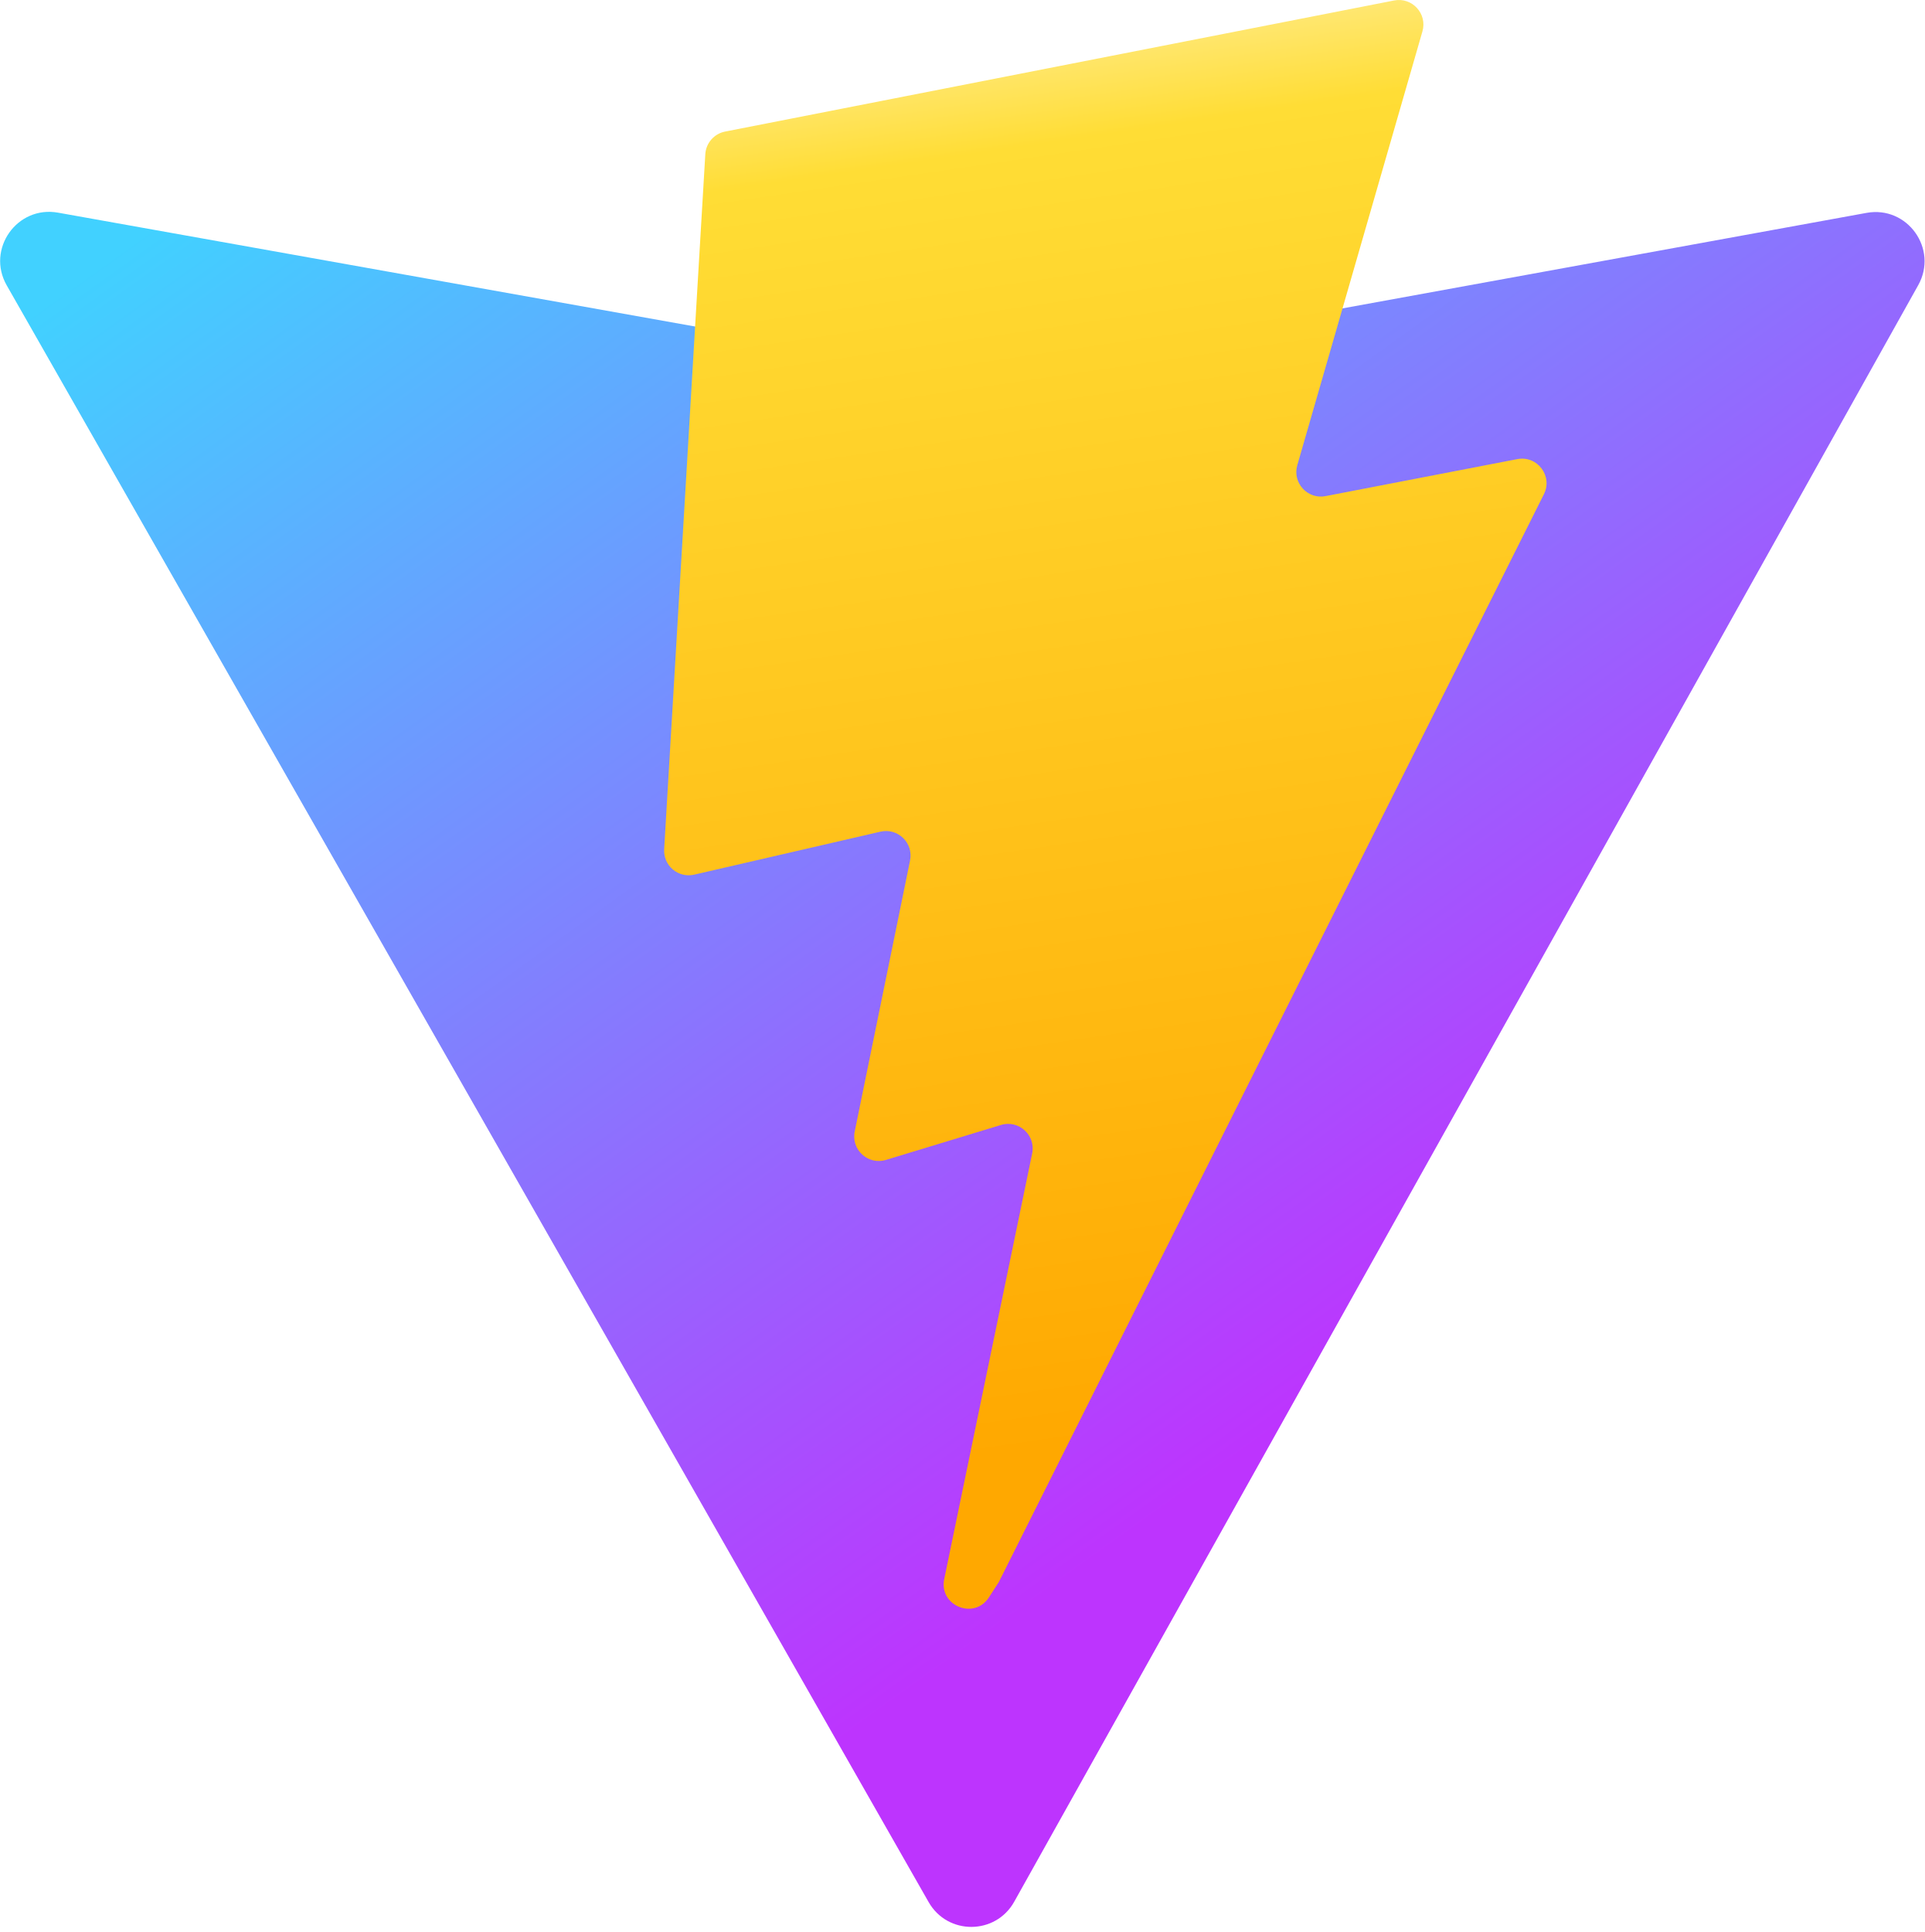
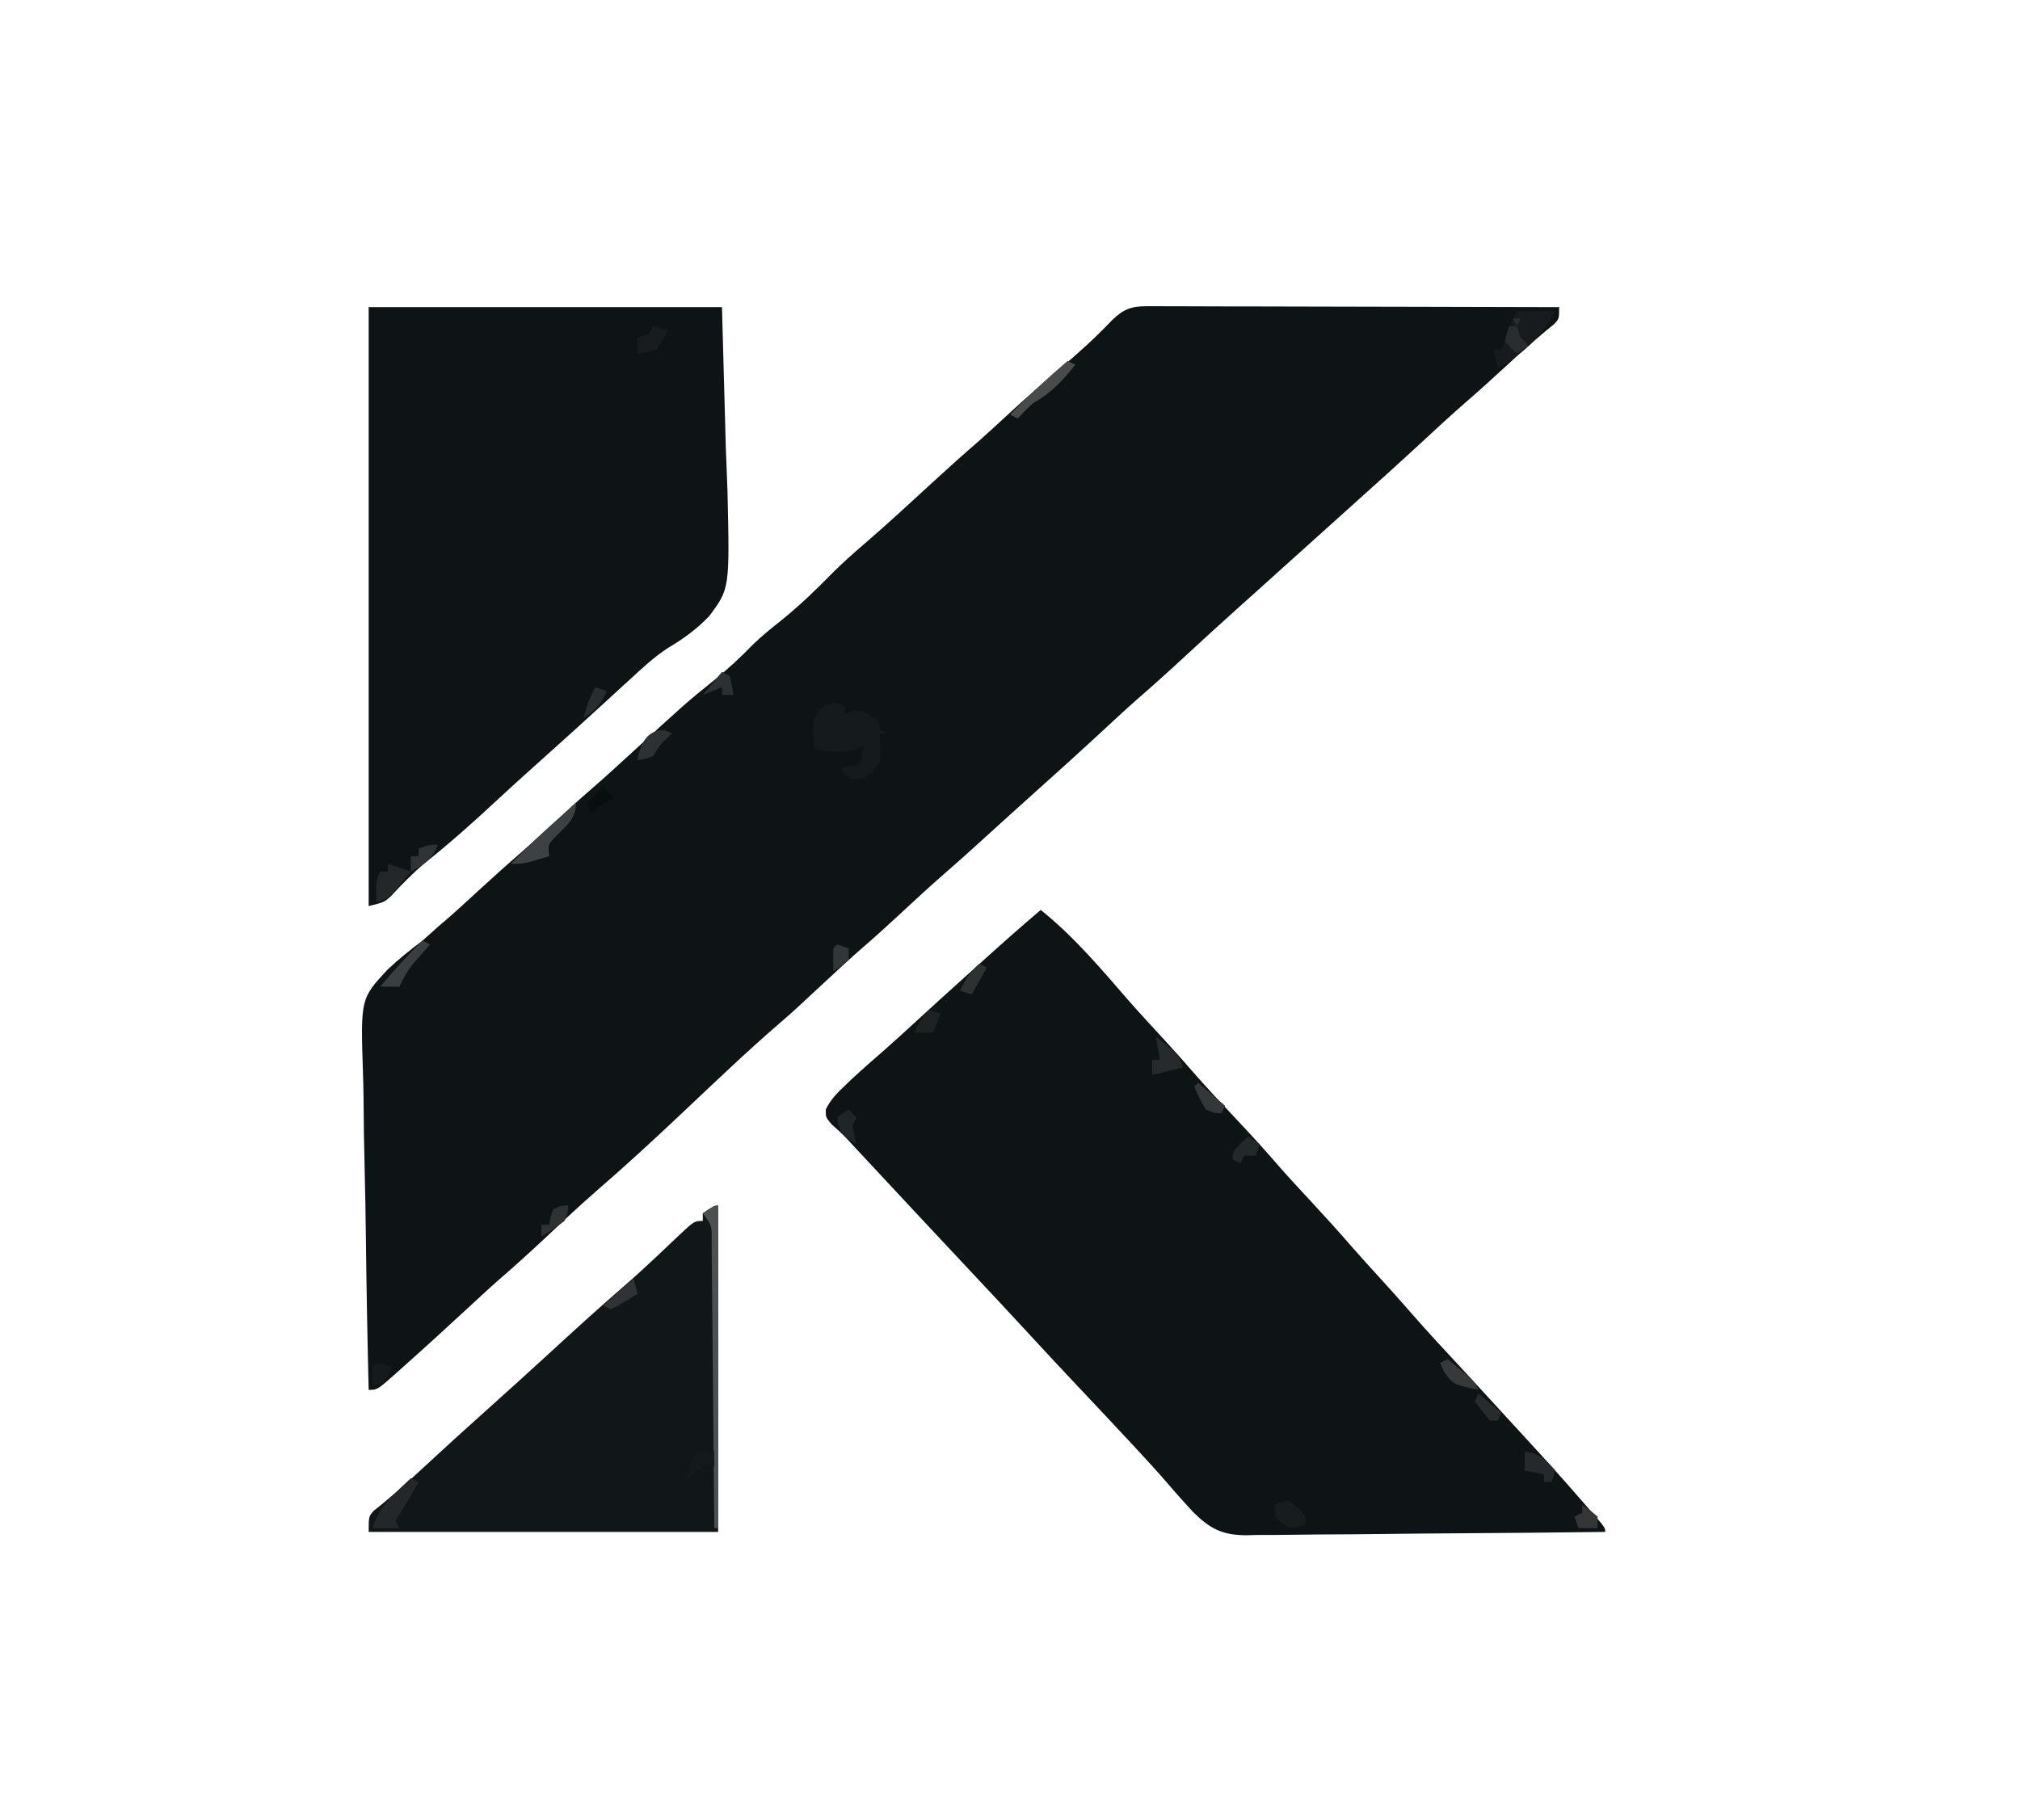
- <svg xmlns="http://www.w3.org/2000/svg" aria-hidden="true" role="img" class="iconify iconify--logos" width="31.88" height="32" preserveAspectRatio="xMidYMid meet" viewBox="0 0 256 257">
-   <defs>
-     <linearGradient id="IconifyId1813088fe1fbc01fb466" x1="-.828%" x2="57.636%" y1="7.652%" y2="78.411%">
-       <stop offset="0%" stop-color="#41D1FF" />
-       <stop offset="100%" stop-color="#BD34FE" />
-     </linearGradient>
-     <linearGradient id="IconifyId1813088fe1fbc01fb467" x1="43.376%" x2="50.316%" y1="2.242%" y2="89.03%">
-       <stop offset="0%" stop-color="#FFEA83" />
-       <stop offset="8.333%" stop-color="#FFDD35" />
-       <stop offset="100%" stop-color="#FFA800" />
-     </linearGradient>
-   </defs>
-   <path fill="url(#IconifyId1813088fe1fbc01fb466)" d="M255.153 37.938L134.897 252.976c-2.483 4.44-8.862 4.466-11.382.048L.875 37.958c-2.746-4.814 1.371-10.646 6.827-9.67l120.385 21.517a6.537 6.537 0 0 0 2.322-.004l117.867-21.483c5.438-.991 9.574 4.796 6.877 9.62Z" />
-   <path fill="url(#IconifyId1813088fe1fbc01fb467)" d="M185.432.063L96.44 17.501a3.268 3.268 0 0 0-2.634 3.014l-5.474 92.456a3.268 3.268 0 0 0 3.997 3.378l24.777-5.718c2.318-.535 4.413 1.507 3.936 3.838l-7.361 36.047c-.495 2.426 1.782 4.5 4.151 3.78l15.304-4.649c2.372-.72 4.652 1.36 4.15 3.788l-11.698 56.621c-.732 3.542 3.979 5.473 5.943 2.437l1.313-2.028l72.516-144.72c1.215-2.423-.88-5.186-3.54-4.672l-25.505 4.922c-2.396.462-4.435-1.77-3.759-4.114l16.646-57.705c.677-2.35-1.37-4.583-3.769-4.113Z" />
+ <svg xmlns="http://www.w3.org/2000/svg" version="1.1" width="526" height="474">
+   <path d="M0 0 C1.42 -0.004 1.42 -0.004 2.868 -0.008 C3.905 -0.001 4.941 0.006 6.009 0.013 C7.102 0.013 8.195 0.013 9.321 0.013 C12.941 0.014 16.56 0.03 20.18 0.045 C22.687 0.049 25.194 0.052 27.701 0.054 C33.629 0.061 39.558 0.076 45.486 0.096 C52.898 0.121 60.31 0.132 67.721 0.143 C80.943 0.164 94.165 0.198 107.387 0.241 C107.387 3.241 107.387 3.241 106.059 4.678 C105.108 5.451 105.108 5.451 104.137 6.241 C100.464 9.315 96.903 12.488 93.387 15.741 C90.109 18.761 86.821 21.763 83.45 24.678 C79.32 28.259 75.321 31.976 71.312 35.691 C66.381 40.256 61.393 44.757 56.387 49.241 C54.72 50.74 53.054 52.24 51.387 53.741 C44.721 59.741 38.054 65.741 31.387 71.741 C30.558 72.487 29.73 73.233 28.876 74.002 C27.25 75.465 25.622 76.926 23.993 78.385 C19.211 82.672 14.473 87.001 9.762 91.366 C5.741 95.091 1.682 98.755 -2.464 102.342 C-5.925 105.4 -9.3 108.552 -12.688 111.691 C-17.619 116.257 -22.606 120.758 -27.613 125.241 C-32.837 129.932 -38.049 134.635 -43.238 139.366 C-46.294 142.149 -49.362 144.91 -52.488 147.616 C-56.69 151.265 -60.757 155.056 -64.837 158.84 C-67.706 161.496 -70.589 164.124 -73.55 166.678 C-77.325 169.94 -80.966 173.338 -84.613 176.741 C-91.921 183.559 -91.921 183.559 -95.675 186.803 C-104.46 194.402 -112.854 202.458 -121.3 210.428 C-128.515 217.234 -135.793 223.943 -143.3 230.428 C-148.022 234.534 -152.555 238.842 -157.119 243.122 C-160.864 246.627 -164.647 250.066 -168.535 253.412 C-171.398 255.931 -174.191 258.524 -176.988 261.116 C-182.485 266.207 -188.014 271.26 -193.613 276.241 C-194.653 277.174 -194.653 277.174 -195.714 278.127 C-200.374 282.241 -200.374 282.241 -202.613 282.241 C-202.938 269.054 -203.186 255.867 -203.338 242.677 C-203.411 236.551 -203.51 230.428 -203.669 224.303 C-203.822 218.383 -203.905 212.465 -203.941 206.544 C-203.967 204.294 -204.017 202.044 -204.093 199.796 C-204.724 180.357 -204.724 180.357 -197.71 172.795 C-194.821 170.067 -191.781 167.632 -188.613 165.241 C-187.227 164.023 -185.848 162.798 -184.488 161.553 C-183.587 160.789 -183.587 160.789 -182.667 160.01 C-179.926 157.649 -177.272 155.194 -174.613 152.741 C-170.703 149.14 -166.754 145.596 -162.738 142.116 C-159.994 139.695 -157.304 137.219 -154.613 134.741 C-151.312 131.702 -148.003 128.679 -144.613 125.741 C-141.268 122.84 -137.997 119.862 -134.738 116.866 C-119.932 103.267 -119.932 103.267 -112.925 97.616 C-109.197 94.602 -105.797 91.489 -102.476 88.041 C-100.2 85.842 -97.773 83.903 -95.3 81.928 C-90.524 78.087 -86.228 73.958 -81.945 69.58 C-79.289 66.915 -76.513 64.451 -73.66 62.002 C-67.478 56.682 -61.491 51.136 -55.488 45.616 C-51.611 42.051 -47.694 38.544 -43.714 35.096 C-41.101 32.789 -38.547 30.42 -35.988 28.053 C-31.538 23.939 -26.987 19.969 -22.363 16.053 C-17.748 12.145 -13.337 8.151 -9.163 3.764 C-6.133 0.787 -4.126 -0.009 0 0 Z " fill="#0E1316" transform="translate(298.6127,79.75949)" />
+   <path d="M0 0 C8.695 6.956 15.854 15.485 23.125 23.875 C26.021 27.157 28.995 30.366 31.96 33.585 C34.451 36.294 36.912 39.023 39.312 41.812 C43.37 46.499 47.642 50.986 51.882 55.507 C55.384 59.249 58.821 63.028 62.164 66.914 C64.725 69.824 67.364 72.658 70 75.5 C73.807 79.606 77.563 83.741 81.227 87.977 C83.451 90.515 85.725 93.006 88 95.5 C90.826 98.597 93.632 101.704 96.375 104.875 C100.951 110.138 105.723 115.222 110.462 120.337 C113.744 123.886 117.006 127.454 120.27 131.02 C122.139 133.061 124.012 135.1 125.887 137.137 C131 142.694 136.067 148.282 141 154 C141.58 154.663 142.16 155.325 142.758 156.008 C147 160.881 147 160.881 147 162 C133.97 162.162 120.939 162.287 107.908 162.363 C101.857 162.399 95.806 162.449 89.755 162.528 C83.913 162.604 78.072 162.646 72.229 162.664 C70.003 162.677 67.777 162.702 65.551 162.74 C62.426 162.791 59.304 162.798 56.18 162.795 C54.806 162.832 54.806 162.832 53.405 162.871 C47.213 162.802 44.126 161.183 39.71 156.857 C37.433 154.384 35.19 151.893 33.012 149.332 C30.587 146.521 28.083 143.788 25.562 141.062 C25.059 140.518 24.555 139.973 24.036 139.412 C19.031 134.012 13.978 128.657 8.926 123.301 C4.421 118.521 -0.05 113.713 -4.497 108.878 C-9.064 103.918 -13.676 99 -18.291 94.084 C-22.555 89.542 -26.812 84.993 -31.062 80.438 C-31.629 79.831 -32.195 79.224 -32.778 78.599 C-35.803 75.357 -38.826 72.113 -41.848 68.867 C-42.48 68.189 -43.112 67.51 -43.763 66.811 C-44.971 65.515 -46.177 64.219 -47.383 62.922 C-48.203 62.042 -48.203 62.042 -49.039 61.145 C-49.547 60.595 -50.055 60.045 -50.579 59.479 C-51.81 58.197 -53.129 57.001 -54.461 55.824 C-56 54 -56 54 -55.973 51.988 C-54.784 49.558 -53.389 48.063 -51.438 46.188 C-50.709 45.486 -49.981 44.785 -49.23 44.062 C-46.617 41.646 -43.956 39.295 -41.258 36.973 C-38.506 34.568 -35.814 32.1 -33.125 29.625 C-28.589 25.452 -24.029 21.308 -19.441 17.191 C-17.759 15.681 -16.08 14.168 -14.402 12.652 C-9.657 8.365 -4.878 4.135 0 0 Z " fill="#0E1316" transform="translate(271,237)" />
+   <path d="M0 0 C30.36 0 60.72 0 92 0 C92.33 12.066 92.66 24.131 93 36.562 C93.146 40.341 93.291 44.12 93.441 48.014 C94.012 73.334 94.012 73.334 88.648 80.503 C85.488 83.801 82.046 86.314 78.132 88.646 C74.408 91.01 71.241 94.025 68 97 C67.479 97.473 66.957 97.945 66.42 98.432 C64.982 99.74 63.554 101.057 62.125 102.375 C55.999 108.012 49.816 113.584 43.613 119.137 C40.007 122.372 36.408 125.611 32.867 128.918 C26.909 134.478 20.88 139.8 14.508 144.891 C11.354 147.543 8.539 150.437 5.754 153.469 C4 155 4 155 0 156 C0 104.52 0 53.04 0 0 Z " fill="#0E1316" transform="translate(96,80)" />
+   <path d="M0 0 C0 28.05 0 56.1 0 85 C-30.03 85 -60.06 85 -91 85 C-91 81 -91 81 -89.707 79.5 C-89.082 79.005 -88.457 78.51 -87.812 78 C-83.961 74.824 -80.276 71.527 -76.625 68.125 C-71.13 63.031 -65.583 57.998 -60 53 C-54.641 48.195 -49.301 43.369 -44 38.5 C-37.48 32.513 -30.947 26.539 -24.25 20.75 C-21.595 18.45 -19.016 16.085 -16.461 13.676 C-15.83 13.082 -15.2 12.489 -14.55 11.878 C-13.278 10.679 -12.01 9.475 -10.747 8.267 C-6.221 4 -6.221 4 -4 4 C-4 3.34 -4 2.68 -4 2 C-1 0 -1 0 0 0 Z " fill="#111618" transform="translate(187,314)" />
+   <path d="M0 0 C0.866 0.371 0.866 0.371 1.75 0.75 C1.75 1.41 1.75 2.07 1.75 2.75 C2.307 2.523 2.864 2.296 3.438 2.062 C6.71 1.62 8.17 2.815 10.75 4.75 C10.75 5.41 10.75 6.07 10.75 6.75 C11.41 7.08 12.07 7.41 12.75 7.75 C12.09 7.75 11.43 7.75 10.75 7.75 C10.853 8.988 10.956 10.225 11.062 11.5 C11.069 15.01 10.95 15.522 8.5 18.312 C5.75 19.75 5.75 19.75 3.5 19.625 C1.75 18.75 1.75 18.75 0.75 16.75 C2.4 16.42 4.05 16.09 5.75 15.75 C6.08 14.1 6.41 12.45 6.75 10.75 C6.09 11.101 5.43 11.451 4.75 11.812 C0.699 13.079 -2.084 12.456 -6.25 11.75 C-6.736 4.461 -6.736 4.461 -4.5 1.188 C-2.25 -0.25 -2.25 -0.25 0 0 Z " fill="#151A1D" transform="translate(218.25,183.25)" />
+   <path d="M0 0 C3.3 0 6.6 0 10 0 C6.639 6.722 1.35 11.128 -5 15 C-5.33 13.35 -5.66 11.7 -6 10 C-5.34 10 -4.68 10 -4 10 C-3.711 9.092 -3.422 8.185 -3.125 7.25 C-2 4 -2 4 0 0 Z " fill="#181B1D" transform="translate(395,81)" />
+   <path d="M0 0 C0 27.72 0 55.44 0 84 C-0.33 84 -0.66 84 -1 84 C-1.008 83.002 -1.016 82.004 -1.025 80.976 C-1.102 71.588 -1.19 62.2 -1.288 52.812 C-1.338 47.985 -1.384 43.158 -1.422 38.331 C-1.459 33.675 -1.505 29.02 -1.558 24.364 C-1.577 22.585 -1.592 20.806 -1.603 19.027 C-1.62 16.541 -1.649 14.056 -1.681 11.571 C-1.683 10.83 -1.685 10.089 -1.688 9.326 C-1.633 5.21 -1.633 5.21 -4 2 C-1 0 -1 0 0 0 Z " fill="#4D5051" transform="translate(187,314)" />
+   <path d="M0 0 C0.66 0.33 1.32 0.66 2 1 C0.071 4.408 -1.828 7.741 -4 11 C-3.67 11.66 -3.34 12.32 -3 13 C-5.31 13 -7.62 13 -10 13 C-8.655 8.958 -6.949 6.613 -3.875 3.688 C-3.151 2.99 -2.426 2.293 -1.68 1.574 C-1.125 1.055 -0.571 0.535 0 0 Z " fill="#242729" transform="translate(107,385)" />
+   <path d="M0 0 C0 4.396 -2.537 5.991 -5.469 9.062 C-7.31 10.981 -7.31 10.981 -7 14 C-13.625 16 -13.625 16 -17 16 C-12.735 11.615 -8.341 7.465 -3.699 3.48 C-2.423 2.368 -1.197 1.197 0 0 Z " fill="#3E4143" transform="translate(150,209)" />
+   <path d="M0 0 C1.98 0.66 3.96 1.32 6 2 C5.07 3.152 4.131 4.297 3.188 5.438 C2.404 6.395 2.404 6.395 1.605 7.371 C0 9 0 9 -3 10 C-3.125 4.25 -3.125 4.25 -2 2 C-1.34 2 -0.68 2 0 2 C0 1.34 0 0.68 0 0 Z " fill="#232729" transform="translate(101,225)" />
+   <path d="M0 0 C5.875 4.625 5.875 4.625 7 8 C4.36 8.66 1.72 9.32 -1 10 C-1 8.68 -1 7.36 -1 6 C-0.34 6 0.32 6 1 6 C0.67 4.02 0.34 2.04 0 0 Z " fill="#262A2C" transform="translate(301,270)" />
+   <path d="M0 0 C3.796 0.542 5.472 2.201 8 5 C7.67 5.99 7.34 6.98 7 8 C6.34 8 5.68 8 5 8 C5 7.34 5 6.68 5 6 C3.35 5.67 1.7 5.34 0 5 C0 3.35 0 1.7 0 0 Z " fill="#26292B" transform="translate(397,378)" />
+   <path d="M0 0 C0.66 0.33 1.32 0.66 2 1 C-1.352 5.205 -4.242 8.37 -9 11 C-10.37 12.296 -11.715 13.62 -13 15 C-13.66 14.67 -14.32 14.34 -15 14 C-10.209 9.074 -5.223 4.464 0 0 Z " fill="#484A4C" transform="translate(278,94)" />
+   <path d="M0 0 C0.66 0.33 1.32 0.66 2 1 C1.385 1.688 1.385 1.688 0.758 2.391 C0.219 3.004 -0.32 3.618 -0.875 4.25 C-1.409 4.853 -1.942 5.457 -2.492 6.078 C-3.98 7.974 -5.003 9.813 -6 12 C-7.65 12 -9.3 12 -11 12 C-7.491 7.816 -3.919 3.804 0 0 Z " fill="#3A3E40" transform="translate(110,245)" />
+   <path d="M0 0 C1.32 0.33 2.64 0.66 4 1 C2.812 3.438 2.812 3.438 1 6 C-1.688 6.812 -1.688 6.812 -4 7 C-4 5.68 -4 4.36 -4 3 C-3.01 2.67 -2.02 2.34 -1 2 C-0.67 1.34 -0.34 0.68 0 0 Z " fill="#181C1F" transform="translate(170,85)" />
+   <path d="M0 0 C2.125 1.875 2.125 1.875 4 4 C4 4.66 4 5.32 4 6 C2.25 6.688 2.25 6.688 0 7 C-2.25 5.75 -2.25 5.75 -4 4 C-4 3.01 -4 2.02 -4 1 C-2 0 -2 0 0 0 Z " fill="#171C1E" transform="translate(336,391)" />
+   <path d="M0 0 C1.149 0.954 2.294 1.914 3.438 2.875 C4.076 3.409 4.714 3.942 5.371 4.492 C7 6 7 6 8 8 C1.477 6.646 1.477 6.646 -0.938 3.375 C-1.288 2.591 -1.639 1.808 -2 1 C-1.34 0.67 -0.68 0.34 0 0 Z " fill="#363839" transform="translate(377,354)" />
+   <path d="M0 0 C0.866 0.371 0.866 0.371 1.75 0.75 C1.296 1.183 0.843 1.616 0.375 2.062 C-1.45 3.858 -1.45 3.858 -3.25 6.75 C-5.375 7.438 -5.375 7.438 -7.25 7.75 C-6.665 3.657 -4.622 -0.514 0 0 Z " fill="#2E3134" transform="translate(173.25,190.25)" />
+   <path d="M0 0 C2.31 1.98 4.62 3.96 7 6 C6.67 6.66 6.34 7.32 6 8 C4.188 7.875 4.188 7.875 2 7 C0.25 3.938 0.25 3.938 -1 1 C-0.67 0.67 -0.34 0.34 0 0 Z " fill="#343739" transform="translate(312,282)" />
+   <path d="M0 0 C0.99 0.66 1.98 1.32 3 2 C2.67 2.99 2.34 3.98 2 5 C1.01 5 0.02 5 -1 5 C-1.33 5.66 -1.66 6.32 -2 7 C-2.66 6.67 -3.32 6.34 -4 6 C-4 4 -4 4 -2 1.875 C-1.34 1.256 -0.68 0.637 0 0 Z " fill="#23282A" transform="translate(325,296)" />
+   <path d="M0 0 C0.66 0.66 1.32 1.32 2 2 C1.67 2.66 1.34 3.32 1 4 C1.279 5.677 1.608 7.346 2 9 C-1.815 6.538 -1.815 6.538 -2.75 3.812 C-2.833 3.214 -2.915 2.616 -3 2 C-2.01 1.34 -1.02 0.68 0 0 Z " fill="#202527" transform="translate(221,289)" />
+   <path d="M0 0 C0.99 0.33 1.98 0.66 3 1 C2.34 2.65 1.68 4.3 1 6 C-0.65 6 -2.3 6 -4 6 C-2.848 3.532 -1.952 1.952 0 0 Z " fill="#1D2122" transform="translate(242,263)" />
+   <path d="M0 0 C-1.453 3.829 -3.429 5.121 -7 7 C-7 5.68 -7 4.36 -7 3 C-6.34 3 -5.68 3 -5 3 C-5 2.34 -5 1.68 -5 1 C-2 0 -2 0 0 0 Z " fill="#303335" transform="translate(114,220)" />
+   <path d="M0 0 C0.66 0.33 1.32 0.66 2 1 C2.625 3.562 2.625 3.562 3 6 C2.01 6 1.02 6 0 6 C0 5.34 0 4.68 0 4 C-1.65 4.66 -3.3 5.32 -5 6 C-3.35 4.02 -1.7 2.04 0 0 Z " fill="#2C3032" transform="translate(188,175)" />
+   <path d="M0 0 C0.99 0.33 1.98 0.66 3 1 C1.607 4.367 0.021 5.986 -3 8 C-2.372 5.071 -1.414 2.639 0 0 Z " fill="#2A2D2F" transform="translate(155,179)" />
+   <path d="M0 0 C2 1.312 2 1.312 4 3 C4 3.99 4 4.98 4 6 C2.35 6 0.7 6 -1 6 C-1.33 5.01 -1.66 4.02 -2 3 C-1.34 2.67 -0.68 2.34 0 2 C0 1.34 0 0.68 0 0 Z " fill="#333536" transform="translate(412,392)" />
+   <path d="M0 0 C1.32 0 2.64 0 4 0 C4 1.32 4 2.64 4 4 C3.34 3.67 2.68 3.34 2 3 C0.35 4.32 -1.3 5.64 -3 7 C-2.25 2.25 -2.25 2.25 0 0 Z " fill="#14191C" transform="translate(182,378)" />
+   <path d="M0 0 C2.062 0.438 2.062 0.438 4 1 C3.188 2.938 3.188 2.938 2 5 C1.01 5.33 0.02 5.66 -1 6 C-1.043 4.334 -1.041 2.666 -1 1 C-0.67 0.67 -0.34 0.34 0 0 Z " fill="#171A1C" transform="translate(98,355)" />
+   <path d="M0 0 C0.33 1.32 0.66 2.64 1 4 C-4.273 7.223 -4.273 7.223 -6 8 C-6.66 7.67 -7.32 7.34 -8 7 C-5.36 4.69 -2.72 2.38 0 0 Z " fill="#303336" transform="translate(165,333)" />
+   <path d="M0 0 C-0.125 1.75 -0.125 1.75 -1 4 C-4.062 6.25 -4.062 6.25 -7 8 C-7 7.01 -7 6.02 -7 5 C-6.34 5 -5.68 5 -5 5 C-4.876 4.361 -4.753 3.721 -4.625 3.062 C-4.419 2.382 -4.213 1.701 -4 1 C-2 0 -2 0 0 0 Z " fill="#2F3233" transform="translate(148,314)" />
+   <path d="M0 0 C0.66 0 1.32 0 2 0 C1.67 0.66 1.34 1.32 1 2 C0.67 1.34 0.34 0.68 0 0 Z M-1 2 C-0.34 2 0.32 2 1 2 C1.33 2.99 1.66 3.98 2 5 C2.66 5.66 3.32 6.32 4 7 C3.01 7.66 2.02 8.32 1 9 C-0.562 7.75 -0.562 7.75 -2 6 C-1.688 3.812 -1.688 3.812 -1 2 Z " fill="#2A2D30" transform="translate(394,83)" />
+   <path d="M0 0 C0.66 0.33 1.32 0.66 2 1 C0.68 3.31 -0.64 5.62 -2 8 C-2.99 7.67 -3.98 7.34 -5 7 C-3.707 4.116 -2.341 2.128 0 0 Z " fill="#2E3132" transform="translate(255,251)" />
+   <path d="M0 0 C0.99 0.33 1.98 0.66 3 1 C3 1.99 3 2.98 3 4 C1 5.688 1 5.688 -1 7 C-1.043 5 -1.041 3 -1 1 C-0.67 0.67 -0.34 0.34 0 0 Z " fill="#333638" transform="translate(218,246)" />
+   <path d="M0 0 C1.98 1.65 3.96 3.3 6 5 C5.67 5.66 5.34 6.32 5 7 C4.34 7 3.68 7 3 7 C1.618 5.374 0.281 3.707 -1 2 C-0.67 1.34 -0.34 0.68 0 0 Z " fill="#272B2C" transform="translate(385,363)" />
+   <path d="M0 0 C0.99 0.99 1.98 1.98 3 3 C2.381 3.289 1.762 3.578 1.125 3.875 C-1.133 4.937 -1.133 4.937 -3 7 C-3.33 6.01 -3.66 5.02 -4 4 C-2.68 2.68 -1.36 1.36 0 0 Z " fill="#080D0D" transform="translate(157,205)" />
</svg>
